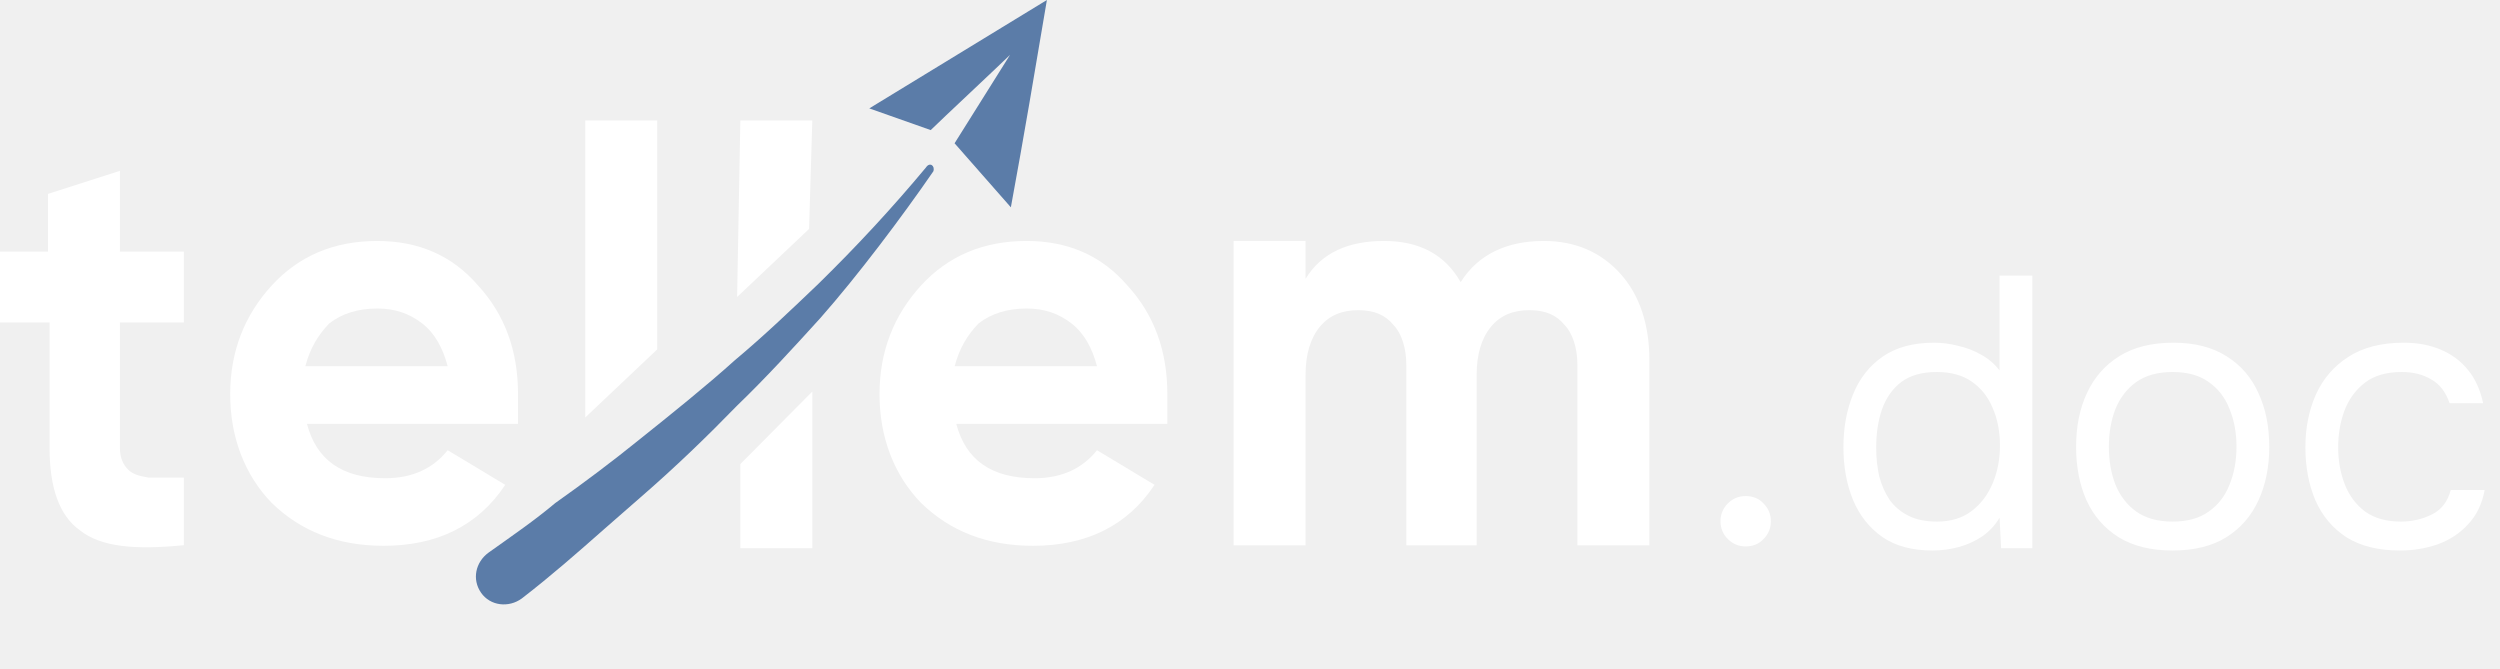
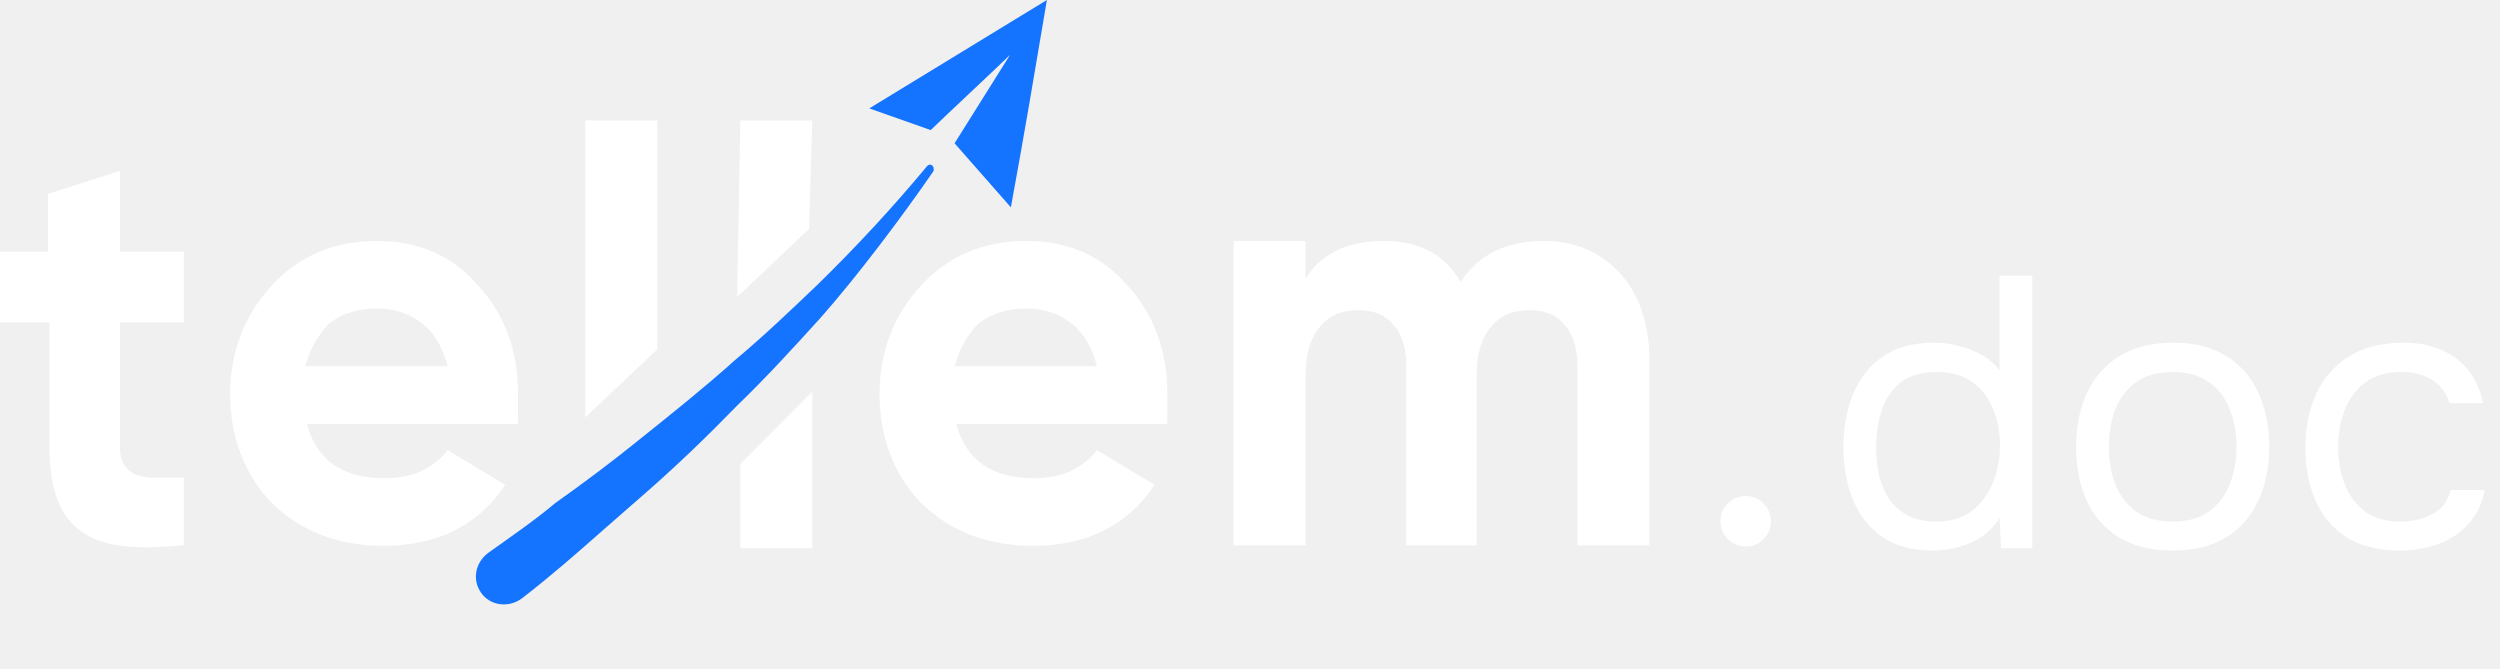
<svg xmlns="http://www.w3.org/2000/svg" width="415" height="111" viewBox="0 0 415 111" fill="none">
  <g clip-path="url(#clip0_83_100)">
    <path d="M19.908 53.525V74.362C19.908 76.003 20.439 77.097 21.235 77.918C22.031 78.739 23.093 79.012 24.686 79.286H30.525V90.5C22.297 91.321 16.723 90.773 13.272 88.038C9.821 85.577 8.229 80.927 8.229 74.362V53.525H0V41.763H7.963V32.19L19.908 28.361V41.763H30.525V53.525H19.908Z" fill="white" />
    <path d="M85.991 65.438C85.991 58.326 83.868 52.309 79.355 47.385C75.108 42.462 69.534 40 62.633 40C55.466 40 49.626 42.462 45.114 47.385C40.601 52.309 38.212 58.326 38.212 65.438C38.212 72.549 40.601 78.84 45.114 83.49C49.892 88.14 55.997 90.602 63.694 90.602C72.454 90.602 79.355 87.319 83.868 80.481L74.312 74.737C71.923 77.746 68.472 79.387 63.96 79.387C56.793 79.387 52.546 76.378 50.953 70.361H85.991C85.991 67.797 85.991 66.797 85.991 65.438ZM50.688 60.788C51.484 57.779 52.812 55.591 54.67 53.676C56.793 52.035 59.447 51.214 62.633 51.214C65.552 51.214 67.942 52.035 70.065 53.676C72.189 55.317 73.516 57.779 74.312 60.788H50.688Z" fill="white" />
    <path d="M109.095 58V20H97.151V69.3L109.095 58Z" fill="white" />
    <path d="M134.306 38L134.842 20H122.897L122.361 49.3L134.306 38Z" fill="white" />
    <path d="M134.842 91V65L122.897 77.035V91H134.842Z" fill="white" />
    <path d="M193.779 65.438C193.779 58.326 191.655 52.309 187.143 47.385C182.896 42.462 177.322 40 170.42 40C163.253 40 157.414 42.462 152.901 47.385C148.389 52.309 146 58.326 146 65.438C146 72.549 148.389 78.84 152.901 83.49C157.679 88.14 163.784 90.602 171.482 90.602C180.242 90.602 187.143 87.319 191.655 80.481L182.1 74.737C179.711 77.746 176.26 79.387 171.748 79.387C164.581 79.387 160.334 76.378 158.741 70.361H193.779C193.779 67.797 193.779 66.797 193.779 65.438ZM158.476 60.788C159.272 57.779 160.599 55.591 162.457 53.676C164.581 52.035 167.235 51.214 170.42 51.214C173.34 51.214 175.729 52.035 177.853 53.676C179.976 55.317 181.303 57.779 182.1 60.788H158.476Z" fill="white" />
    <path d="M273.793 59.694V90.524H261.848V60.514C261.848 57.779 261.052 55.317 259.725 53.95C258.397 52.309 256.539 51.488 253.885 51.488C251.231 51.488 249.107 52.309 247.515 54.223C245.922 56.138 245.126 58.873 245.126 62.155V90.524H233.446V60.514C233.446 57.779 232.65 55.317 231.323 53.95C229.996 52.309 228.138 51.488 225.483 51.488C222.829 51.488 220.705 52.309 219.113 54.223C217.52 56.138 216.724 58.873 216.724 62.155V90.524H204.779V40H216.724V46.291C219.378 41.915 223.89 40 229.73 40C235.57 40 239.817 42.188 242.471 46.838C245.391 42.188 250.169 40 256.274 40C261.583 40 265.83 41.915 269.015 45.47C272.2 49.026 273.793 53.95 273.793 59.694Z" fill="white" />
-     <path d="M136.168 52.809C142.322 45.845 149.708 36.032 154.939 28.434C155.247 27.485 154.323 26.851 153.708 27.801C148.169 34.449 142.322 40.78 135.86 47.111C131.552 51.226 126.936 55.658 122.013 59.773C117.089 64.204 111.55 68.637 106.011 73.068C101.703 76.55 97.087 80.032 92.164 83.514C88.779 86.363 85.086 88.896 81.086 91.745C78.931 93.328 78.316 96.177 79.855 98.392C81.393 100.608 84.471 100.925 86.625 99.342C91.548 95.543 95.856 91.745 100.164 87.946C102.318 86.047 104.165 84.464 106.319 82.565C112.166 77.5 117.397 72.435 122.32 67.37C127.244 62.622 131.86 57.557 136.168 52.809Z" fill="#5B7CA8" />
-     <path d="M167.803 34.416C169.927 22.923 171.856 11.461 173.785 0L144.302 17.993L154.498 21.595C156.222 19.894 165.945 10.807 167.668 9.106L158.459 23.784L167.803 34.416Z" fill="#5B7CA8" />
+     <path d="M136.168 52.809C142.322 45.845 149.708 36.032 154.939 28.434C155.247 27.485 154.323 26.851 153.708 27.801C148.169 34.449 142.322 40.78 135.86 47.111C131.552 51.226 126.936 55.658 122.013 59.773C117.089 64.204 111.55 68.637 106.011 73.068C101.703 76.55 97.087 80.032 92.164 83.514C88.779 86.363 85.086 88.896 81.086 91.745C78.931 93.328 78.316 96.177 79.855 98.392C81.393 100.608 84.471 100.925 86.625 99.342C91.548 95.543 95.856 91.745 100.164 87.946C102.318 86.047 104.165 84.464 106.319 82.565C112.166 77.5 117.397 72.435 122.32 67.37C127.244 62.622 131.86 57.557 136.168 52.809Z" fill="#1473ff" />
+     <path d="M167.803 34.416C169.927 22.923 171.856 11.461 173.785 0L144.302 17.993L154.498 21.595C156.222 19.894 165.945 10.807 167.668 9.106L158.459 23.784L167.803 34.416Z" fill="#1473ff" />
    <path d="M289.783 90.707C288.625 90.707 287.639 90.3 286.824 89.485C286.009 88.671 285.602 87.684 285.602 86.527C285.602 85.369 286.009 84.383 286.824 83.568C287.639 82.753 288.625 82.346 289.783 82.346C290.983 82.346 291.97 82.753 292.741 83.568C293.556 84.383 293.963 85.369 293.963 86.527C293.963 87.684 293.556 88.671 292.741 89.485C291.97 90.3 290.983 90.707 289.783 90.707Z" fill="white" />
    <path d="M320.792 91.384C317.421 91.384 314.648 90.637 312.472 89.144C310.296 87.608 308.675 85.56 307.608 83C306.541 80.397 306.008 77.475 306.008 74.232C306.008 70.989 306.541 68.067 307.608 65.464C308.675 62.819 310.317 60.728 312.536 59.192C314.755 57.656 317.592 56.888 321.048 56.888C322.371 56.888 323.693 57.059 325.016 57.4C326.381 57.699 327.661 58.189 328.856 58.872C330.051 59.512 331.075 60.387 331.928 61.496V45.752H337.368V91H332.184L331.928 85.944C331.16 87.224 330.179 88.269 328.984 89.08C327.832 89.848 326.552 90.424 325.144 90.808C323.736 91.192 322.285 91.384 320.792 91.384ZM321.56 86.584C323.821 86.584 325.72 86.008 327.256 84.856C328.792 83.704 329.965 82.168 330.776 80.248C331.587 78.328 331.992 76.237 331.992 73.976C331.992 71.629 331.587 69.539 330.776 67.704C330.008 65.869 328.856 64.419 327.32 63.352C325.784 62.285 323.843 61.752 321.496 61.752C319.064 61.752 317.101 62.307 315.608 63.416C314.157 64.525 313.091 66.04 312.408 67.96C311.768 69.837 311.448 71.949 311.448 74.296C311.448 76.003 311.619 77.603 311.96 79.096C312.344 80.547 312.92 81.848 313.688 83C314.499 84.109 315.544 84.984 316.824 85.624C318.104 86.264 319.683 86.584 321.56 86.584ZM360.633 91.384C357.092 91.384 354.126 90.659 351.737 89.208C349.348 87.715 347.556 85.667 346.361 83.064C345.209 80.461 344.633 77.496 344.633 74.168C344.633 70.797 345.23 67.832 346.425 65.272C347.62 62.669 349.412 60.621 351.801 59.128C354.19 57.635 357.177 56.888 360.761 56.888C364.302 56.888 367.246 57.635 369.593 59.128C371.982 60.621 373.753 62.669 374.905 65.272C376.1 67.832 376.697 70.797 376.697 74.168C376.697 77.496 376.1 80.461 374.905 83.064C373.71 85.667 371.918 87.715 369.529 89.208C367.182 90.659 364.217 91.384 360.633 91.384ZM360.633 86.584C363.108 86.584 365.113 86.029 366.649 84.92C368.228 83.811 369.38 82.317 370.105 80.44C370.873 78.563 371.257 76.472 371.257 74.168C371.257 71.864 370.873 69.773 370.105 67.896C369.38 66.019 368.228 64.525 366.649 63.416C365.113 62.307 363.108 61.752 360.633 61.752C358.201 61.752 356.196 62.307 354.617 63.416C353.081 64.525 351.929 66.019 351.161 67.896C350.436 69.773 350.073 71.864 350.073 74.168C350.073 76.472 350.436 78.563 351.161 80.44C351.929 82.317 353.081 83.811 354.617 84.92C356.196 86.029 358.201 86.584 360.633 86.584ZM398.376 91.384C394.834 91.384 391.89 90.659 389.544 89.208C387.24 87.715 385.512 85.667 384.36 83.064C383.25 80.461 382.696 77.517 382.696 74.232C382.696 71.032 383.272 68.131 384.424 65.528C385.618 62.883 387.41 60.792 389.8 59.256C392.232 57.677 395.304 56.888 399.016 56.888C401.32 56.888 403.368 57.272 405.16 58.04C406.994 58.808 408.509 59.939 409.704 61.432C410.898 62.883 411.73 64.717 412.2 66.936H406.632C405.992 65.059 404.968 63.736 403.56 62.968C402.194 62.157 400.573 61.752 398.696 61.752C396.136 61.752 394.088 62.349 392.552 63.544C391.016 64.739 389.885 66.296 389.16 68.216C388.477 70.093 388.135 72.099 388.135 74.232C388.135 76.451 388.498 78.499 389.224 80.376C389.949 82.253 391.08 83.768 392.616 84.92C394.152 86.029 396.136 86.584 398.568 86.584C400.36 86.584 402.045 86.2 403.624 85.432C405.245 84.664 406.312 83.299 406.824 81.336H412.456C412.029 83.64 411.112 85.539 409.704 87.032C408.338 88.525 406.653 89.635 404.648 90.36C402.685 91.043 400.594 91.384 398.376 91.384Z" fill="white" />
  </g>
  <defs>
    <clipPath id="clip0_83_100">
      <rect width="415" height="111" fill="white" />
    </clipPath>
  </defs>
</svg>
